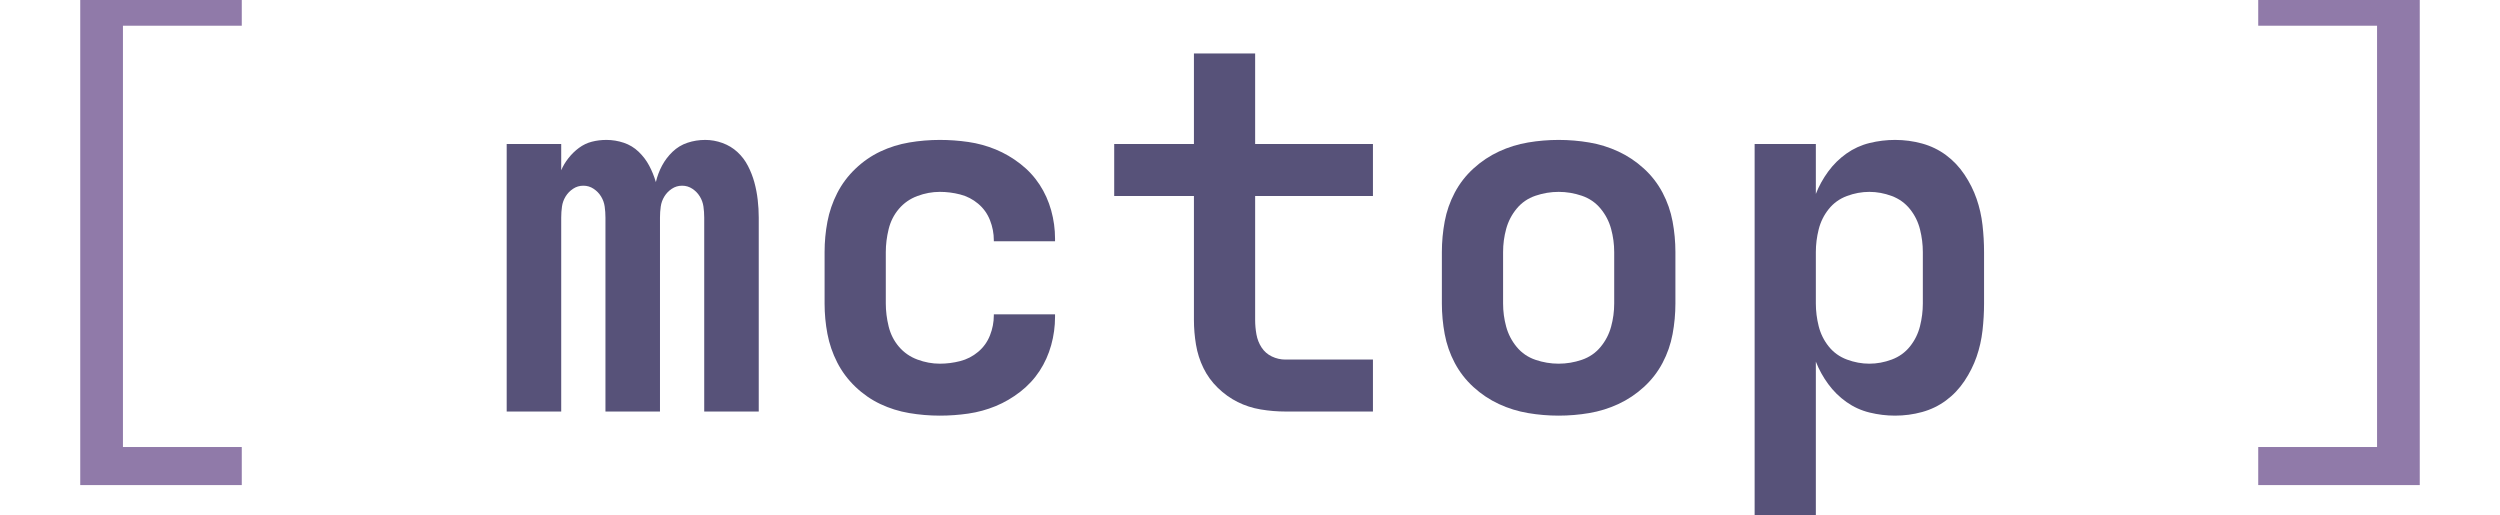
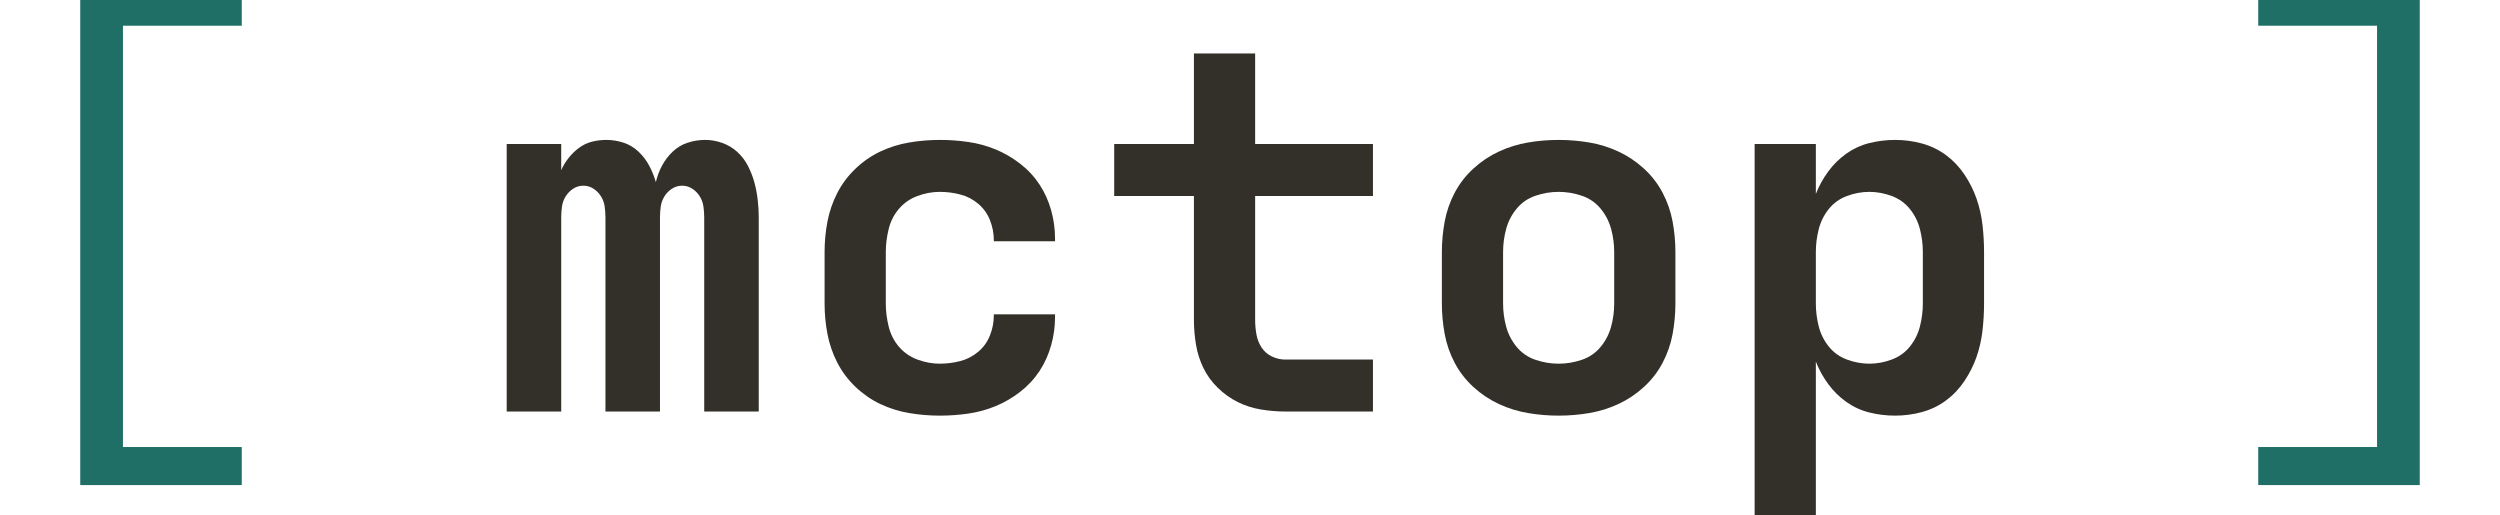
<svg xmlns="http://www.w3.org/2000/svg" viewBox="0 0 4860 1000" width="4860" height="1000" role="img" aria-label="mctop">
  <g transform="translate(0,800) scale(1,-1)">
-     <path transform="translate(0.0,0)" d="M239 -69H470V-143H156V823H470V750H239Z" fill="#907aa9" />
-     <path transform="translate(930.0,0)" d="M55 0V520H161V469Q166 481 175.0 492.5Q184 504 195.5 512.5Q207 521 220.5 524.5Q234 528 249 528Q266 528 282.5 522.5Q299 517 311.5 505.0Q324 493 332.0 478.0Q340 463 345 446Q349 463 357.0 478.0Q365 493 377.5 505.0Q390 517 406.5 522.5Q423 528 441 528Q458 528 474.5 522.0Q491 516 503.5 504.5Q516 493 524.0 477.5Q532 462 536.5 445.5Q541 429 543.0 411.5Q545 394 545 377V0H439V377Q439 388 437.5 398.5Q436 409 430.5 418.0Q425 427 416.0 433.0Q407 439 396 439Q385 439 376.0 433.0Q367 427 361.5 418.0Q356 409 354.5 398.5Q353 388 353 377V0H247V377Q247 388 245.5 398.5Q244 409 238.5 418.0Q233 427 224.0 433.0Q215 439 204 439Q193 439 184.0 433.0Q175 427 169.5 418.0Q164 409 162.5 398.5Q161 388 161 377V0Z" fill="#575279" />
-     <path transform="translate(1530.0,0)" d="M297 -8Q267 -8 237.5 -3.0Q208 2 181.5 14.5Q155 27 133.0 48.0Q111 69 97.5 95.5Q84 122 78.5 151.0Q73 180 73 210V310Q73 340 78.5 369.0Q84 398 97.5 424.5Q111 451 133.0 472.0Q155 493 181.5 505.5Q208 518 237.5 523.0Q267 528 297 528Q325 528 352.5 524.0Q380 520 405.5 509.5Q431 499 453.5 481.5Q476 464 491.0 441.0Q506 418 513.5 391.0Q521 364 521 336V331H402V333Q402 353 394.5 372.0Q387 391 371.5 404.0Q356 417 336.5 422.0Q317 427 297 427Q275 427 253.5 419.0Q232 411 217.5 394.0Q203 377 197.5 354.5Q192 332 192 310V210Q192 188 197.5 165.5Q203 143 217.5 126.0Q232 109 253.5 101.0Q275 93 297 93Q317 93 336.5 98.0Q356 103 371.5 116.0Q387 129 394.5 148.0Q402 167 402 187V189H521V184Q521 156 513.5 129.0Q506 102 491.0 79.0Q476 56 453.5 38.5Q431 21 405.5 10.5Q380 0 352.5 -4.0Q325 -8 297 -8Z" fill="#575279" />
-     <path transform="translate(2130.0,0)" d="M369 0Q345 0 321.0 4.0Q297 8 276.0 18.5Q255 29 237.5 46.0Q220 63 209.5 84.5Q199 106 195.0 130.0Q191 154 191 178V419H36V520H191V696H310V520H539V419H310V178Q310 164 312.5 150.0Q315 136 322.5 124.5Q330 113 342.5 107.0Q355 101 369 101H539V0Z" fill="#575279" />
-     <path transform="translate(2730.0,0)" d="M300 -8Q270 -8 240.5 -3.0Q211 2 184.0 14.5Q157 27 134.5 47.5Q112 68 98.0 94.5Q84 121 78.5 150.5Q73 180 73 210V310Q73 340 78.5 369.5Q84 399 98.0 425.5Q112 452 134.5 472.5Q157 493 184.0 505.5Q211 518 240.5 523.0Q270 528 300 528Q330 528 359.5 523.0Q389 518 416.0 505.5Q443 493 465.5 472.5Q488 452 502.0 425.5Q516 399 521.5 369.5Q527 340 527 310V210Q527 180 521.5 150.5Q516 121 502.0 94.5Q488 68 465.5 47.5Q443 27 416.0 14.5Q389 2 359.5 -3.0Q330 -8 300 -8ZM300 93Q323 93 345.0 100.5Q367 108 381.5 125.5Q396 143 402.0 165.0Q408 187 408 210V310Q408 333 402.0 355.0Q396 377 381.5 394.5Q367 412 345.0 419.5Q323 427 300 427Q277 427 255.0 419.5Q233 412 218.5 394.5Q204 377 198.0 355.0Q192 333 192 310V210Q192 187 198.0 165.0Q204 143 218.5 125.5Q233 108 255.0 100.5Q277 93 300 93Z" fill="#575279" />
-     <path transform="translate(3330.0,0)" d="M81 -215V520H200V423Q209 446 224.0 466.5Q239 487 259.5 501.5Q280 516 304.5 522.0Q329 528 354 528Q381 528 406.5 521.0Q432 514 453.0 498.5Q474 483 489.0 460.5Q504 438 512.5 413.5Q521 389 524.0 362.5Q527 336 527 310V210Q527 184 524.0 157.5Q521 131 512.5 106.5Q504 82 489.0 59.5Q474 37 453.0 21.5Q432 6 406.5 -1.0Q381 -8 354 -8Q329 -8 304.5 -2.0Q280 4 259.5 18.5Q239 33 224.0 53.5Q209 74 200 97V-215ZM200 310V210Q200 188 205.5 166.0Q211 144 225.0 126.5Q239 109 260.5 101.0Q282 93 304 93Q326 93 347.5 101.0Q369 109 383.0 126.5Q397 144 402.5 166.0Q408 188 408 210V310Q408 332 402.5 354.0Q397 376 383.0 393.5Q369 411 347.5 419.0Q326 427 304 427Q282 427 260.5 419.0Q239 411 225.0 393.5Q211 376 205.5 354.0Q200 332 200 310Z" fill="#575279" />
-     <path transform="translate(4260.0,0)" d="M130 -69H361V750H130V823H444V-143H130Z" fill="#907aa9" />
+     <path transform="translate(0.00,0)" d="M239 -69H470V-143H156V823H470V750H239Z" fill="#1f6f66" />
+     <path transform="translate(930.00,0)" d="M55 0V520H161V469Q166 481 175.0 492.5Q184 504 195.5 512.5Q207 521 220.5 524.5Q234 528 249 528Q266 528 282.5 522.5Q299 517 311.5 505.0Q324 493 332.0 478.0Q340 463 345 446Q349 463 357.0 478.0Q365 493 377.5 505.0Q390 517 406.5 522.5Q423 528 441 528Q458 528 474.5 522.0Q491 516 503.5 504.5Q516 493 524.0 477.5Q532 462 536.5 445.5Q541 429 543.0 411.5Q545 394 545 377V0H439V377Q439 388 437.5 398.5Q436 409 430.5 418.0Q425 427 416.0 433.0Q407 439 396 439Q385 439 376.0 433.0Q367 427 361.5 418.0Q356 409 354.5 398.5Q353 388 353 377V0H247V377Q247 388 245.5 398.5Q244 409 238.5 418.0Q233 427 224.0 433.0Q215 439 204 439Q193 439 184.0 433.0Q175 427 169.5 418.0Q164 409 162.5 398.5Q161 388 161 377V0Z" fill="#33302a" />
+     <path transform="translate(1530.00,0)" d="M297 -8Q267 -8 237.5 -3.0Q208 2 181.5 14.5Q155 27 133.0 48.0Q111 69 97.5 95.5Q84 122 78.5 151.0Q73 180 73 210V310Q73 340 78.5 369.0Q84 398 97.5 424.5Q111 451 133.0 472.0Q155 493 181.5 505.5Q208 518 237.5 523.0Q267 528 297 528Q325 528 352.5 524.0Q380 520 405.5 509.5Q431 499 453.5 481.5Q476 464 491.0 441.0Q506 418 513.5 391.0Q521 364 521 336V331H402V333Q402 353 394.5 372.0Q387 391 371.5 404.0Q356 417 336.5 422.0Q317 427 297 427Q275 427 253.5 419.0Q232 411 217.5 394.0Q203 377 197.5 354.5Q192 332 192 310V210Q192 188 197.5 165.5Q203 143 217.5 126.0Q232 109 253.5 101.0Q275 93 297 93Q317 93 336.5 98.0Q356 103 371.5 116.0Q387 129 394.5 148.0Q402 167 402 187V189H521V184Q521 156 513.5 129.0Q506 102 491.0 79.0Q476 56 453.5 38.5Q431 21 405.5 10.5Q380 0 352.5 -4.0Q325 -8 297 -8Z" fill="#33302a" />
+     <path transform="translate(2130.00,0)" d="M369 0Q345 0 321.0 4.0Q297 8 276.0 18.5Q255 29 237.5 46.0Q220 63 209.5 84.5Q199 106 195.0 130.0Q191 154 191 178V419H36V520H191V696H310V520H539V419H310V178Q310 164 312.5 150.0Q315 136 322.5 124.5Q330 113 342.5 107.0Q355 101 369 101H539V0Z" fill="#33302a" />
+     <path transform="translate(2730.00,0)" d="M300 -8Q270 -8 240.5 -3.0Q211 2 184.0 14.5Q157 27 134.5 47.5Q112 68 98.0 94.5Q84 121 78.5 150.5Q73 180 73 210V310Q73 340 78.5 369.5Q84 399 98.0 425.5Q112 452 134.5 472.5Q157 493 184.0 505.5Q211 518 240.5 523.0Q270 528 300 528Q330 528 359.5 523.0Q389 518 416.0 505.5Q443 493 465.5 472.5Q488 452 502.0 425.5Q516 399 521.5 369.5Q527 340 527 310V210Q527 180 521.5 150.5Q516 121 502.0 94.5Q488 68 465.5 47.5Q443 27 416.0 14.5Q389 2 359.5 -3.0Q330 -8 300 -8ZM300 93Q323 93 345.0 100.5Q367 108 381.5 125.5Q396 143 402.0 165.0Q408 187 408 210V310Q408 333 402.0 355.0Q396 377 381.5 394.5Q367 412 345.0 419.5Q323 427 300 427Q277 427 255.0 419.5Q233 412 218.5 394.5Q204 377 198.0 355.0Q192 333 192 310V210Q192 187 198.0 165.0Q204 143 218.5 125.5Q233 108 255.0 100.5Q277 93 300 93Z" fill="#33302a" />
+     <path transform="translate(3330.00,0)" d="M81 -215V520H200V423Q209 446 224.0 466.5Q239 487 259.5 501.5Q280 516 304.5 522.0Q329 528 354 528Q381 528 406.5 521.0Q432 514 453.0 498.5Q474 483 489.0 460.5Q504 438 512.5 413.5Q521 389 524.0 362.5Q527 336 527 310V210Q527 184 524.0 157.5Q521 131 512.5 106.5Q504 82 489.0 59.5Q474 37 453.0 21.5Q432 6 406.5 -1.0Q381 -8 354 -8Q329 -8 304.5 -2.0Q280 4 259.5 18.5Q239 33 224.0 53.5Q209 74 200 97V-215ZM200 310V210Q200 188 205.5 166.0Q211 144 225.0 126.5Q239 109 260.5 101.0Q282 93 304 93Q326 93 347.5 101.0Q369 109 383.0 126.5Q397 144 402.5 166.0Q408 188 408 210V310Q408 332 402.5 354.0Q397 376 383.0 393.5Q369 411 347.5 419.0Q326 427 304 427Q282 427 260.5 419.0Q239 411 225.0 393.5Q211 376 205.5 354.0Q200 332 200 310Z" fill="#33302a" />
+     <path transform="translate(4260.00,0)" d="M130 -69H361V750H130V823H444V-143H130Z" fill="#1f6f66" />
  </g>
</svg>
